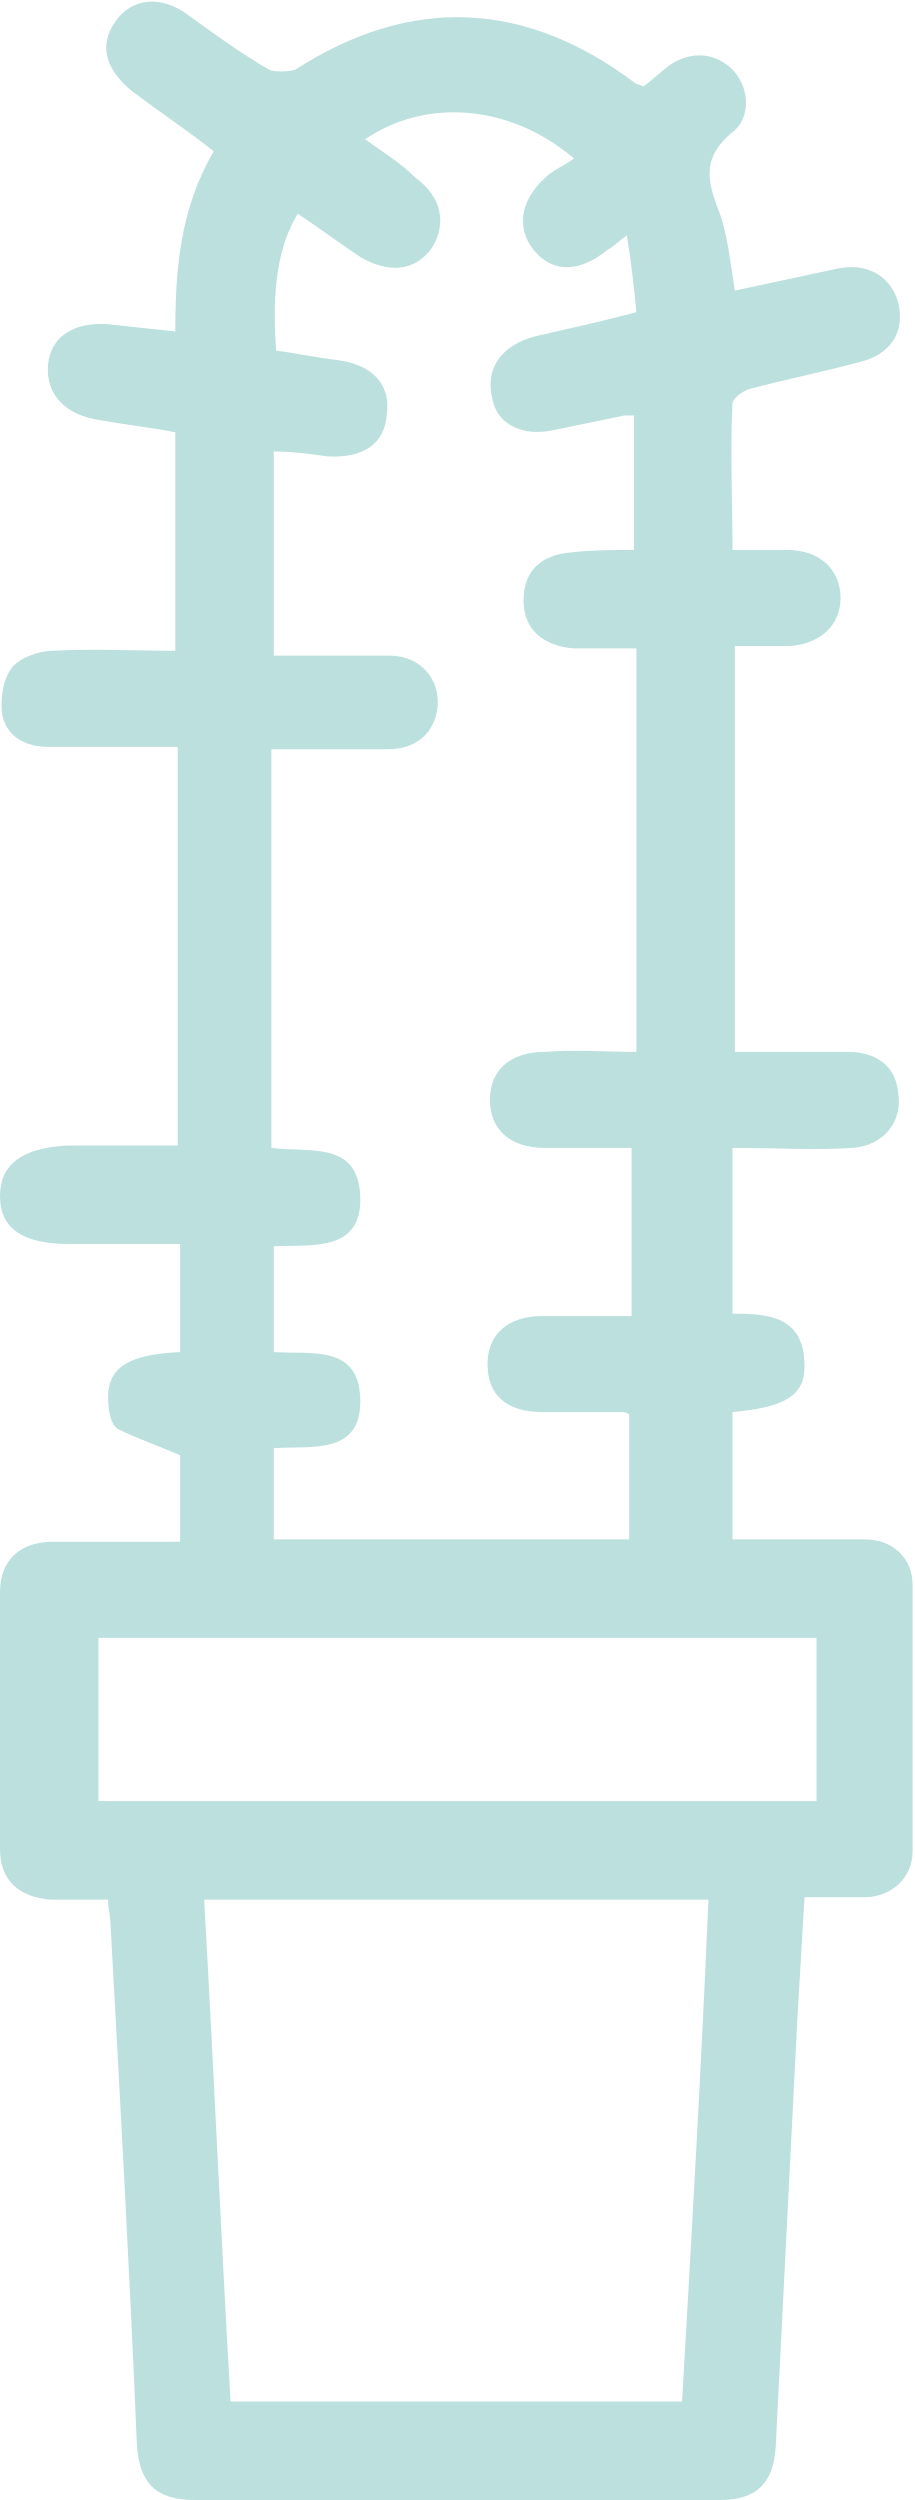
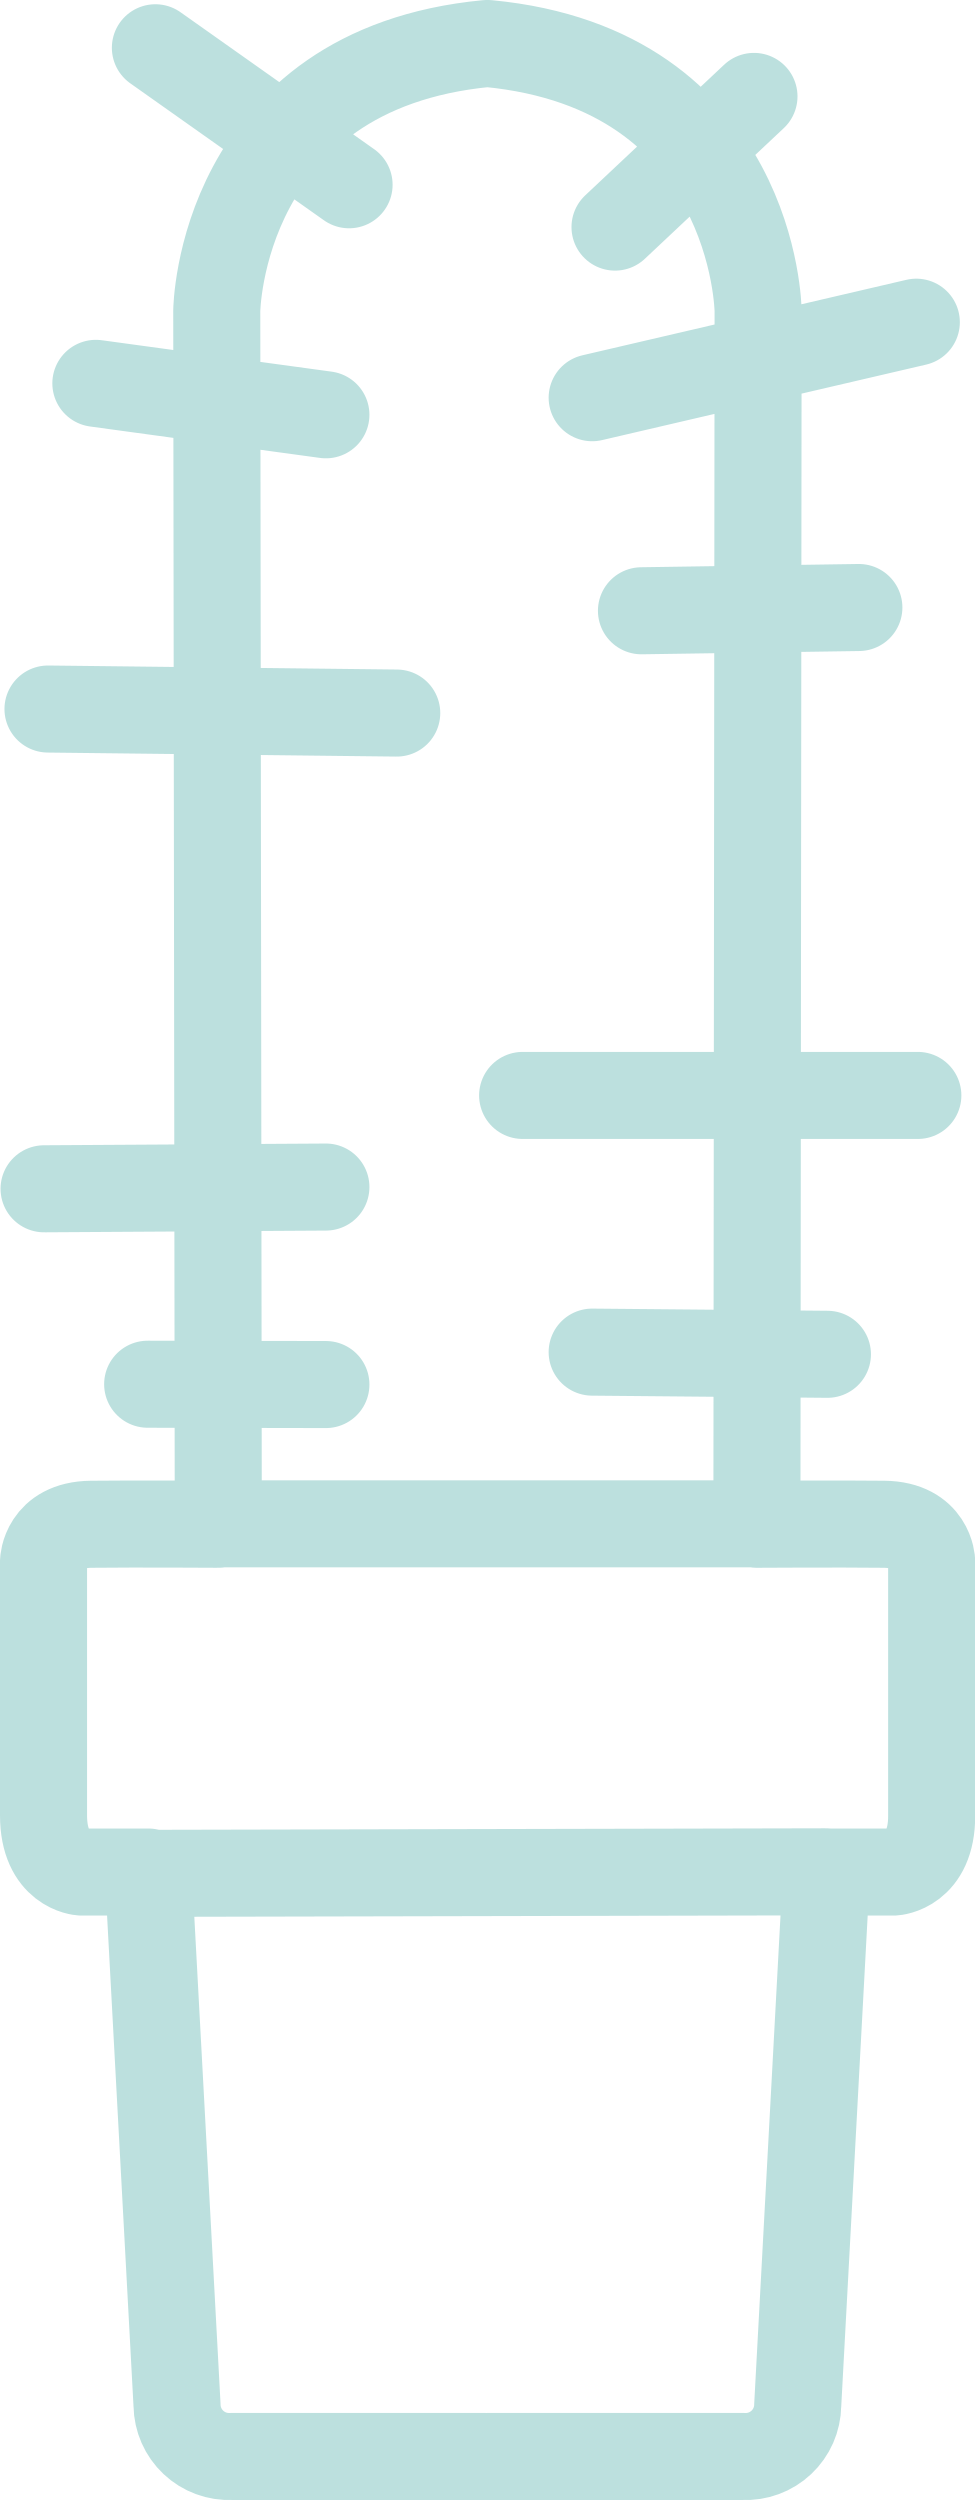
- <svg xmlns="http://www.w3.org/2000/svg" id="Layer_1" viewBox="0 0 38.1 104.1">
-   <style>.st0{fill:#bbe0de}</style>
-   <path class="st0" d="M4.1 75H34v-6.8H4.1V75zm25.4 4.1h-21c.4 7 .7 14 1.1 20.9h18.8c.4-6.9.8-13.9 1.1-20.9m-3-35.3V27h-2.6c-1.3-.1-2.1-.8-2.1-2s.7-1.9 2-2c.9-.1 1.7-.1 2.6-.1v-5.6H26c-1 .2-1.9.4-2.9.6-1.3.3-2.4-.2-2.6-1.3-.3-1.2.3-2.2 1.8-2.6 1.3-.3 2.7-.6 4.2-1-.1-1-.2-2-.4-3.2-.4.3-.6.5-.8.6-1.1.9-2.2 1-3 .1-.8-.9-.7-2.1.4-3.1.3-.3.8-.5 1.2-.8-2.7-2.3-6.2-2.5-8.7-.8.7.5 1.5 1 2.1 1.6 1.1.8 1.3 1.9.7 2.9-.7 1-1.8 1.1-3 .4-.9-.6-1.7-1.2-2.6-1.8-.8 1.3-1.1 3.1-.9 5.7.8.1 1.7.3 2.6.4 1.4.2 2.2 1 2 2.3-.1 1.2-1 1.8-2.5 1.7-.7-.1-1.4-.2-2.2-.2v8.5h4.8c1.4 0 2.2 1.1 2 2.3-.2 1-.9 1.6-2.1 1.6h-4.8v16.6c1.6.2 3.6-.3 3.7 2 .1 2.4-2.1 2-3.6 2.1v4.4c1.6.1 3.5-.3 3.6 1.9.1 2.4-2 2-3.6 2.1v3.8h14.8v-5.2c-.1-.1-.2-.1-.3-.1h-3.3c-1.5 0-2.3-.7-2.3-2 0-1.2.8-2 2.3-2h3.7v-7h-3.6c-1.5 0-2.3-.8-2.3-2s.8-2 2.3-2c1.3-.1 2.5 0 3.8 0m.3-40.2c.4-.3.7-.6 1.1-.9.9-.6 1.9-.5 2.6.2.7.7.8 2 0 2.6-1.2 1-1.1 1.9-.6 3.2.4 1 .5 2.2.7 3.4l4.2-.9c1.3-.3 2.3.3 2.6 1.4.3 1.2-.3 2.2-1.7 2.5-1.5.4-3 .7-4.5 1.1-.3.1-.7.4-.7.6-.1 2 0 4 0 6.1h2.3c1.3 0 2.2.8 2.2 2 0 1.1-.8 1.9-2.1 2h-2.3v16.9h4.7c1.2 0 2 .6 2.1 1.7.2 1.2-.6 2.2-1.9 2.3-1.6.1-3.2 0-5 0v6.9c1.5 0 3 .1 3 2.2 0 1.2-.8 1.7-3 1.9v5.3H36c1.2 0 2 .8 2 1.9v11.1c0 1.1-.9 1.9-2 1.9h-2.5l-.3 5.1c-.3 5.9-.6 11.9-.9 17.8-.1 1.5-.8 2.2-2.3 2.2H8.1c-1.6 0-2.3-.7-2.4-2.3-.3-7.2-.7-14.4-1.1-21.7 0-.3-.1-.6-.1-1H2.1C.8 79 0 78.3 0 77V66.3c0-1.3.8-2.1 2.2-2.1h5.3v-3.6c-.9-.4-1.8-.7-2.6-1.1-.3-.2-.4-.8-.4-1.3 0-1.3.9-1.8 3-1.9v-4.5H2.9c-1.9 0-2.9-.6-2.9-2 0-1.3.9-2 2.8-2.1h4.6V31.1H2c-.9 0-1.7-.4-1.9-1.3-.1-.6 0-1.5.4-2 .3-.4 1.1-.7 1.7-.7 1.7-.1 3.4 0 5.1 0V18c-1-.2-2-.3-3.1-.5-1.5-.2-2.3-1.1-2.2-2.3.1-1.2 1.1-1.8 2.5-1.7.9.1 1.8.2 2.8.3 0-2.6.2-5.1 1.6-7.5-1-.8-2.2-1.6-3.4-2.5-1.1-.9-1.4-1.9-.7-2.9s1.9-1.1 3-.3 2.2 1.6 3.4 2.3c.2.1.8.1 1.1 0 4.8-3.1 9.6-2.9 14.2.6 0 0 .1 0 .3.1" />
+ <svg xmlns="http://www.w3.org/2000/svg" id="Layer_1" data-name="Layer 1" viewBox="0 0 89.58 229.75">
+   <defs>
+     <style>.cls-1{fill:none;stroke:#bce0de;stroke-linecap:round;stroke-linejoin:round;stroke-width:8px}</style>
+   </defs>
+   <path class="cls-1" d="M44.84 225.75h23.47a4.78 4.78 0 0 0 5-4.71l2.64-49h6.2s3.49-.19 3.47-5.19v-23.36s-.1-3.36-4.37-3.41-11.69 0-11.69 0l.11-111.52S69.41 6.34 44.84 4M44.74 225.75H21.27a4.78 4.78 0 0 1-5-4.71l-2.64-49H7.47S4 171.83 4 166.83v-23.34s.1-3.36 4.37-3.41 11.69 0 11.69 0l-.14-111.52S20.18 6.34 44.74 4M20.06 140.04h50.22M13.96 172.16l61.95-.14M14.28 4.39l17.8 12.59M56.52 20.87L69.29 8.86M54.42 36.55l29.79-6.94M58.95 56.13l19.98-.3M8.81 35.23l21.14 2.89M4.41 65.16l32.05.37M48.03 100.67h36.32M54.42 124.26l21.62.2M4.05 109.25l25.9-.16M13.57 127.21l16.38.03" />
</svg>
